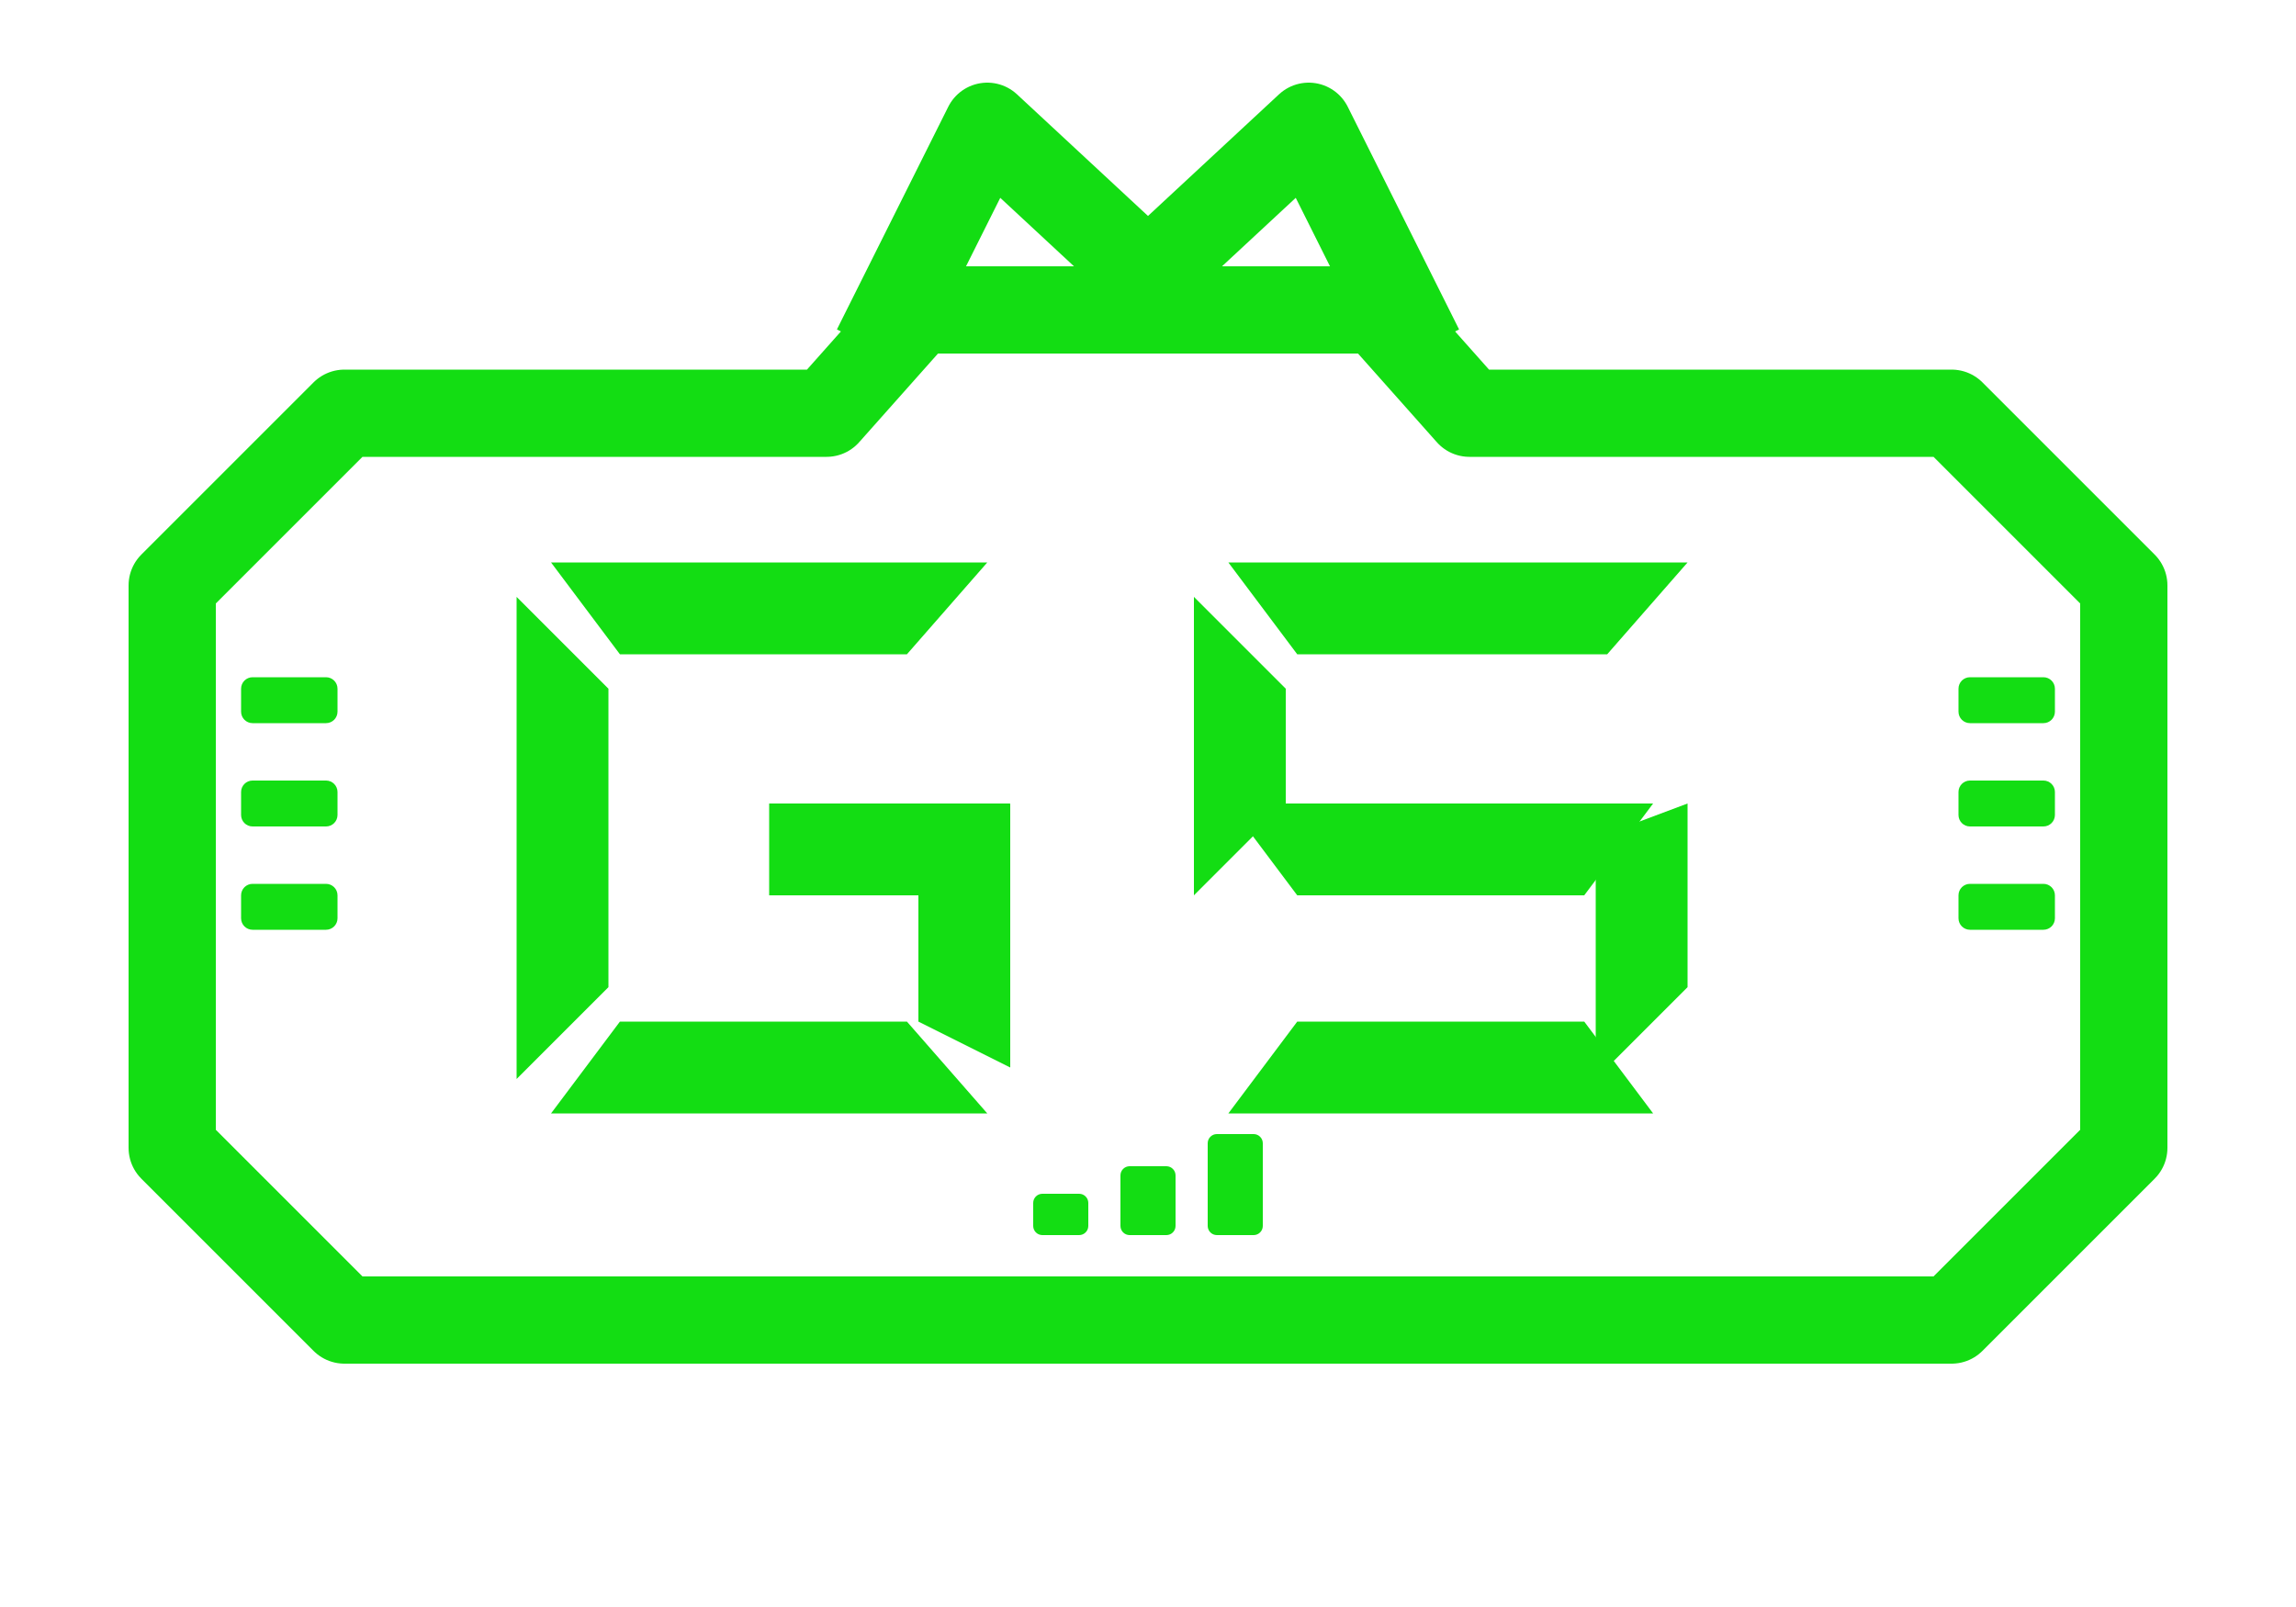
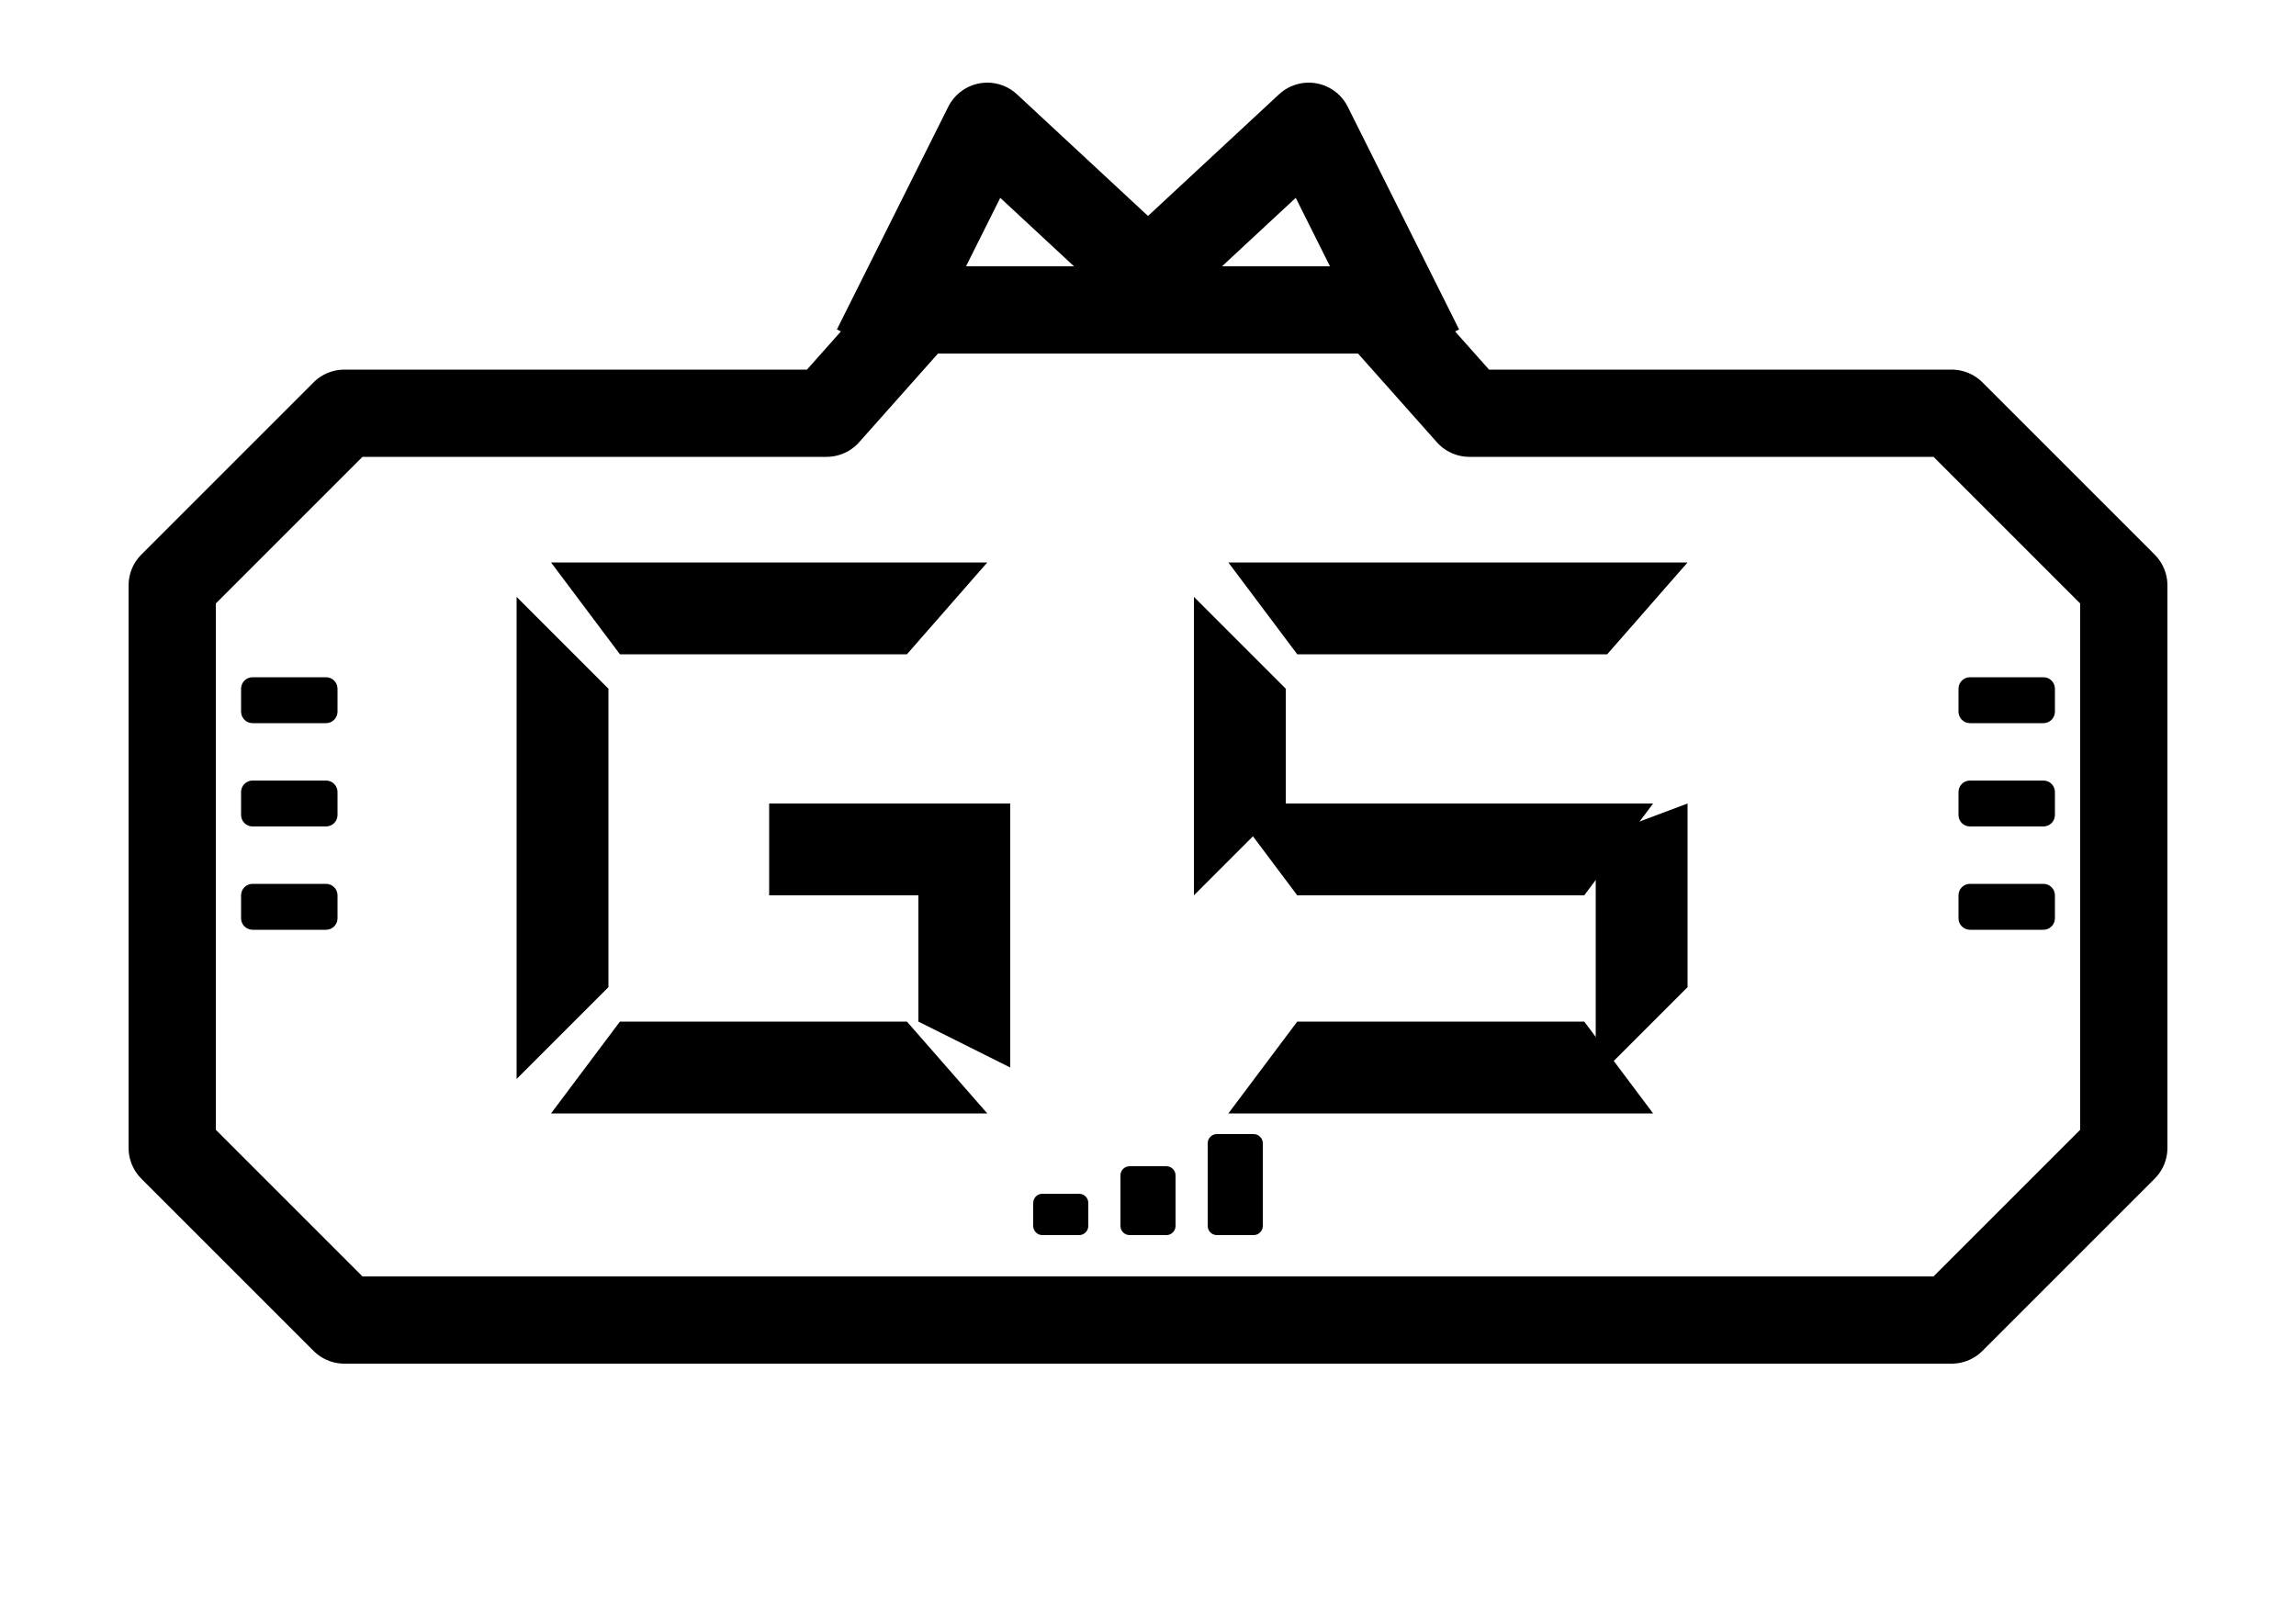
<svg xmlns="http://www.w3.org/2000/svg" viewBox="0 0 1000 700">
-   <g fill="none" stroke="#13DD13" stroke-width="38" stroke-linejoin="round" stroke-linecap="square">
+   <g fill="none" stroke="currentColor" stroke-width="38" stroke-linejoin="round" stroke-linecap="square">
    <path d="M150 180 H360 L400 135 H600 L640 180 H850 L925 255 V500 L850 575 H150 L75 500 V255 Z" />
    <path d="M390 135 L430 55 L500 120 L570 55 L610 135" />
  </g>
-   <g fill="#13DD13">
+   <g fill="currentColor">
    <rect x="105" y="295" width="42" height="20" rx="5" />
    <rect x="105" y="340" width="42" height="20" rx="5" />
    <rect x="105" y="385" width="42" height="20" rx="5" />
    <rect x="853" y="295" width="42" height="20" rx="5" />
    <rect x="853" y="340" width="42" height="20" rx="5" />
    <rect x="853" y="385" width="42" height="20" rx="5" />
    <path d="M240 245 H430 L395 285 H270 Z" />
    <path d="M225 260 L265 300 V430 L225 470 Z" />
    <path d="M240 485 H430 L395 445 H270 Z" />
    <path d="M335 350 H440 L410 390 H335 Z" />
    <path d="M400 365 L440 350 V465 L400 445 Z" />
    <path d="M535 245 H735 L700 285 H565 Z" />
    <path d="M520 260 L560 300 V350 L520 390 Z" />
    <path d="M535 350 H720 L690 390 H565 Z" />
    <path d="M695 365 L735 350 V430 L695 470 Z" />
    <path d="M535 485 H720 L690 445 H565 Z" />
    <rect x="450" y="520" width="24" height="18" rx="4" />
    <rect x="488" y="508" width="24" height="30" rx="4" />
    <rect x="526" y="494" width="24" height="44" rx="4" />
  </g>
</svg>
